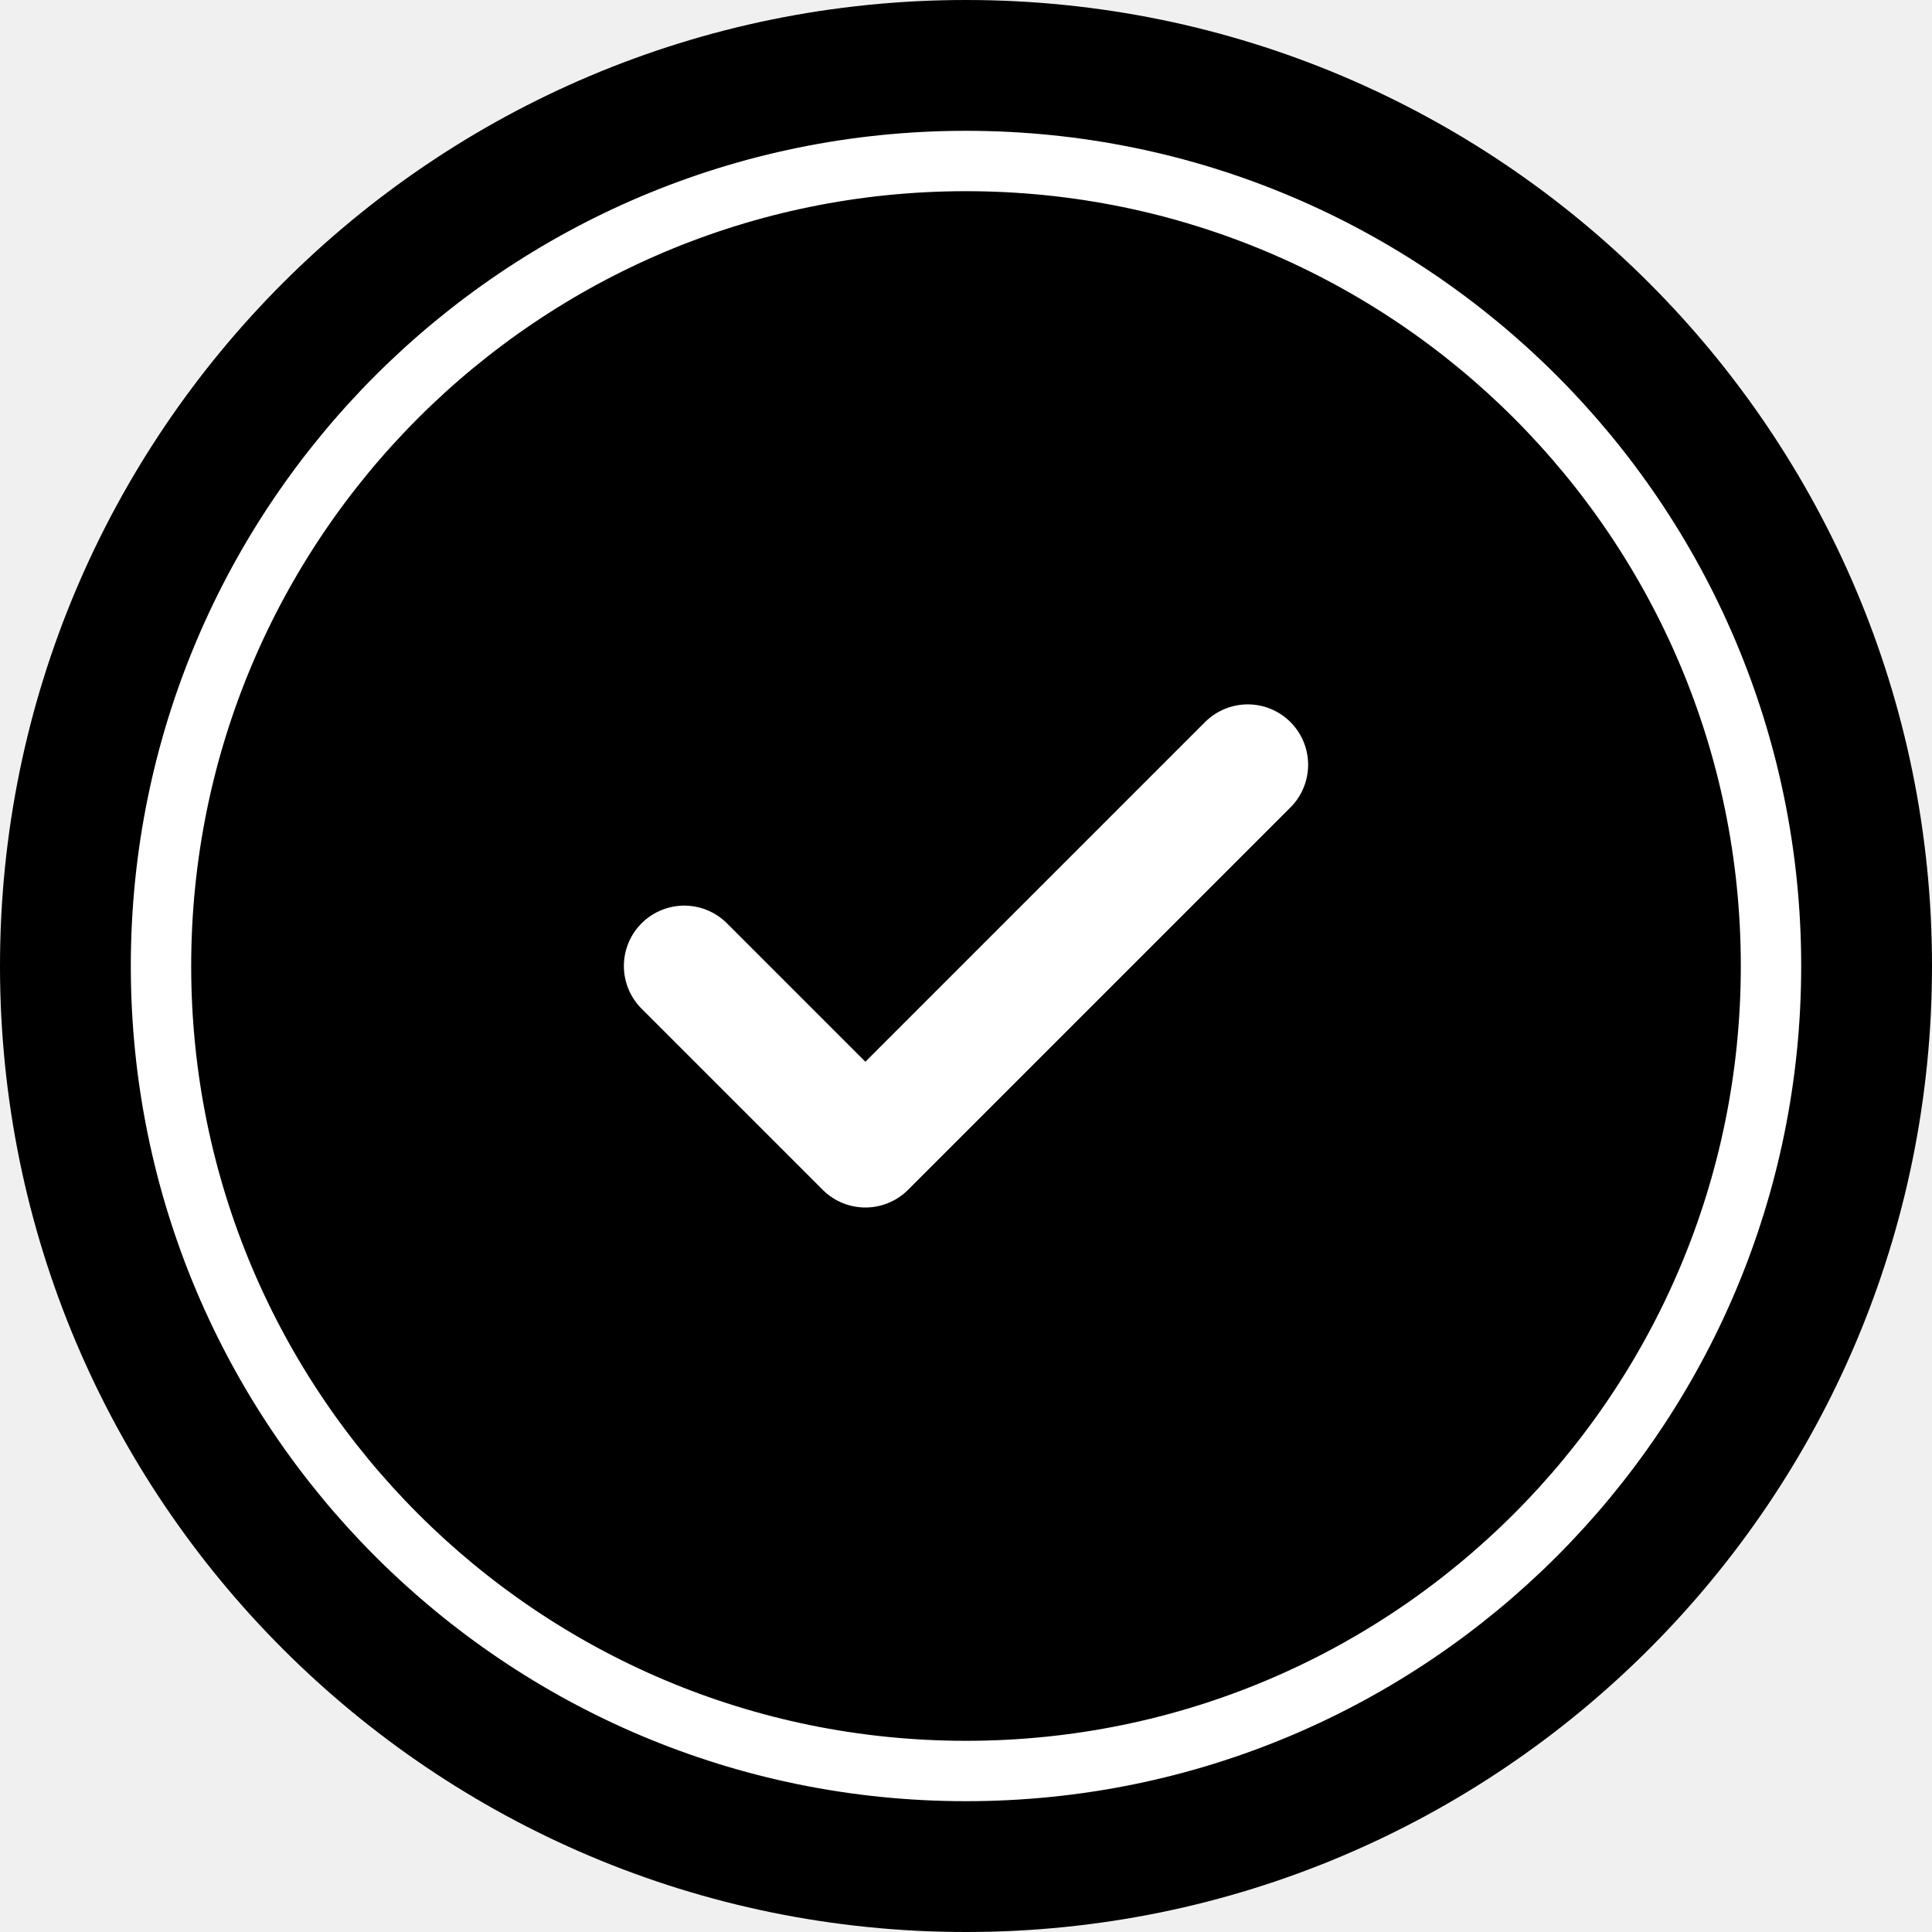
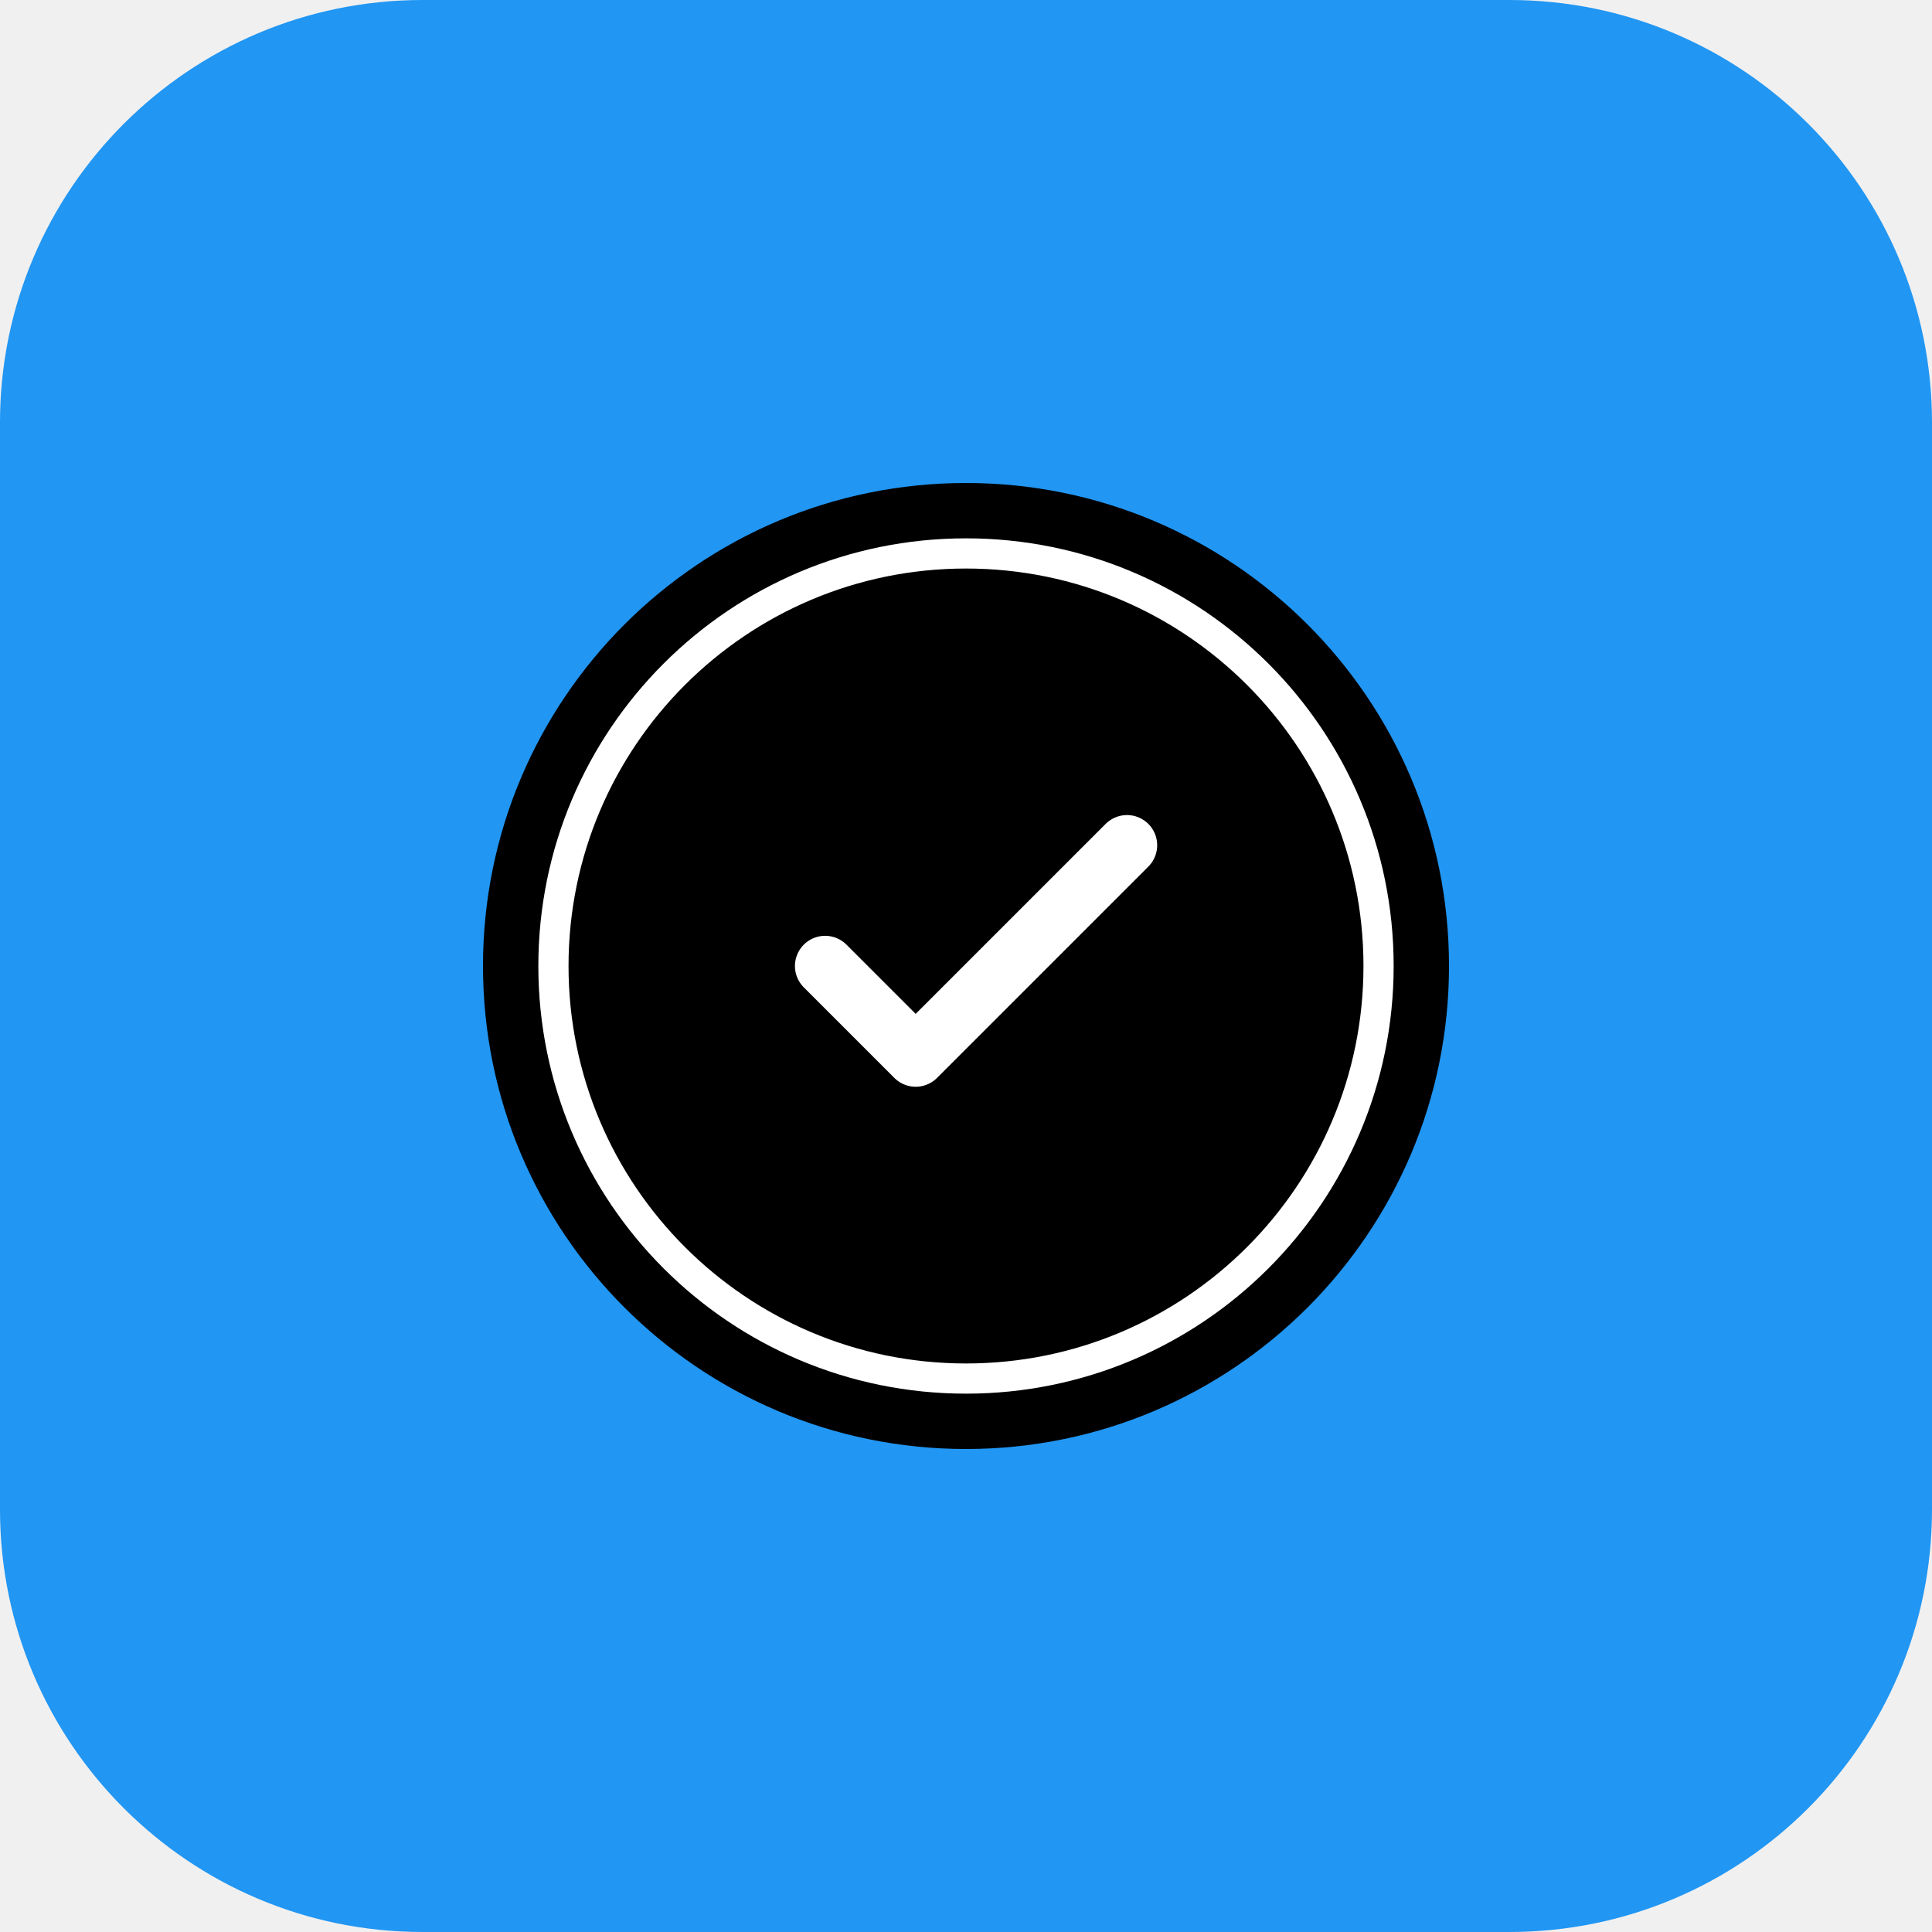
- <svg xmlns="http://www.w3.org/2000/svg" width="192" height="192" viewBox="0 0 192 192">
-   <circle cx="96" cy="96" r="96" fill="#000000" />
-   <circle cx="96" cy="96" r="80" fill="none" stroke="#FFFFFF" stroke-width="6" />
-   <path d="M68 96L86 114L124 76" stroke="#FFFFFF" stroke-width="12" stroke-linecap="round" stroke-linejoin="round" fill="none" />
+ <svg xmlns="http://www.w3.org/2000/svg" width="192" height="192" viewBox="0 0 192 192" fill="none">
+   <rect width="192" height="192" rx="42" ry="42" fill="#2196F3" />
+   <g transform="translate(48, 48)">
+     <circle cx="48" cy="48" r="48" fill="#000000" />
+     <circle cx="48" cy="48" r="41" fill="none" stroke="#FFFFFF" stroke-width="3" />
+     <path d="M34 48L43 57L64 36" stroke="#FFFFFF" stroke-width="6" stroke-linecap="round" stroke-linejoin="round" fill="none" />
+   </g>
</svg>
